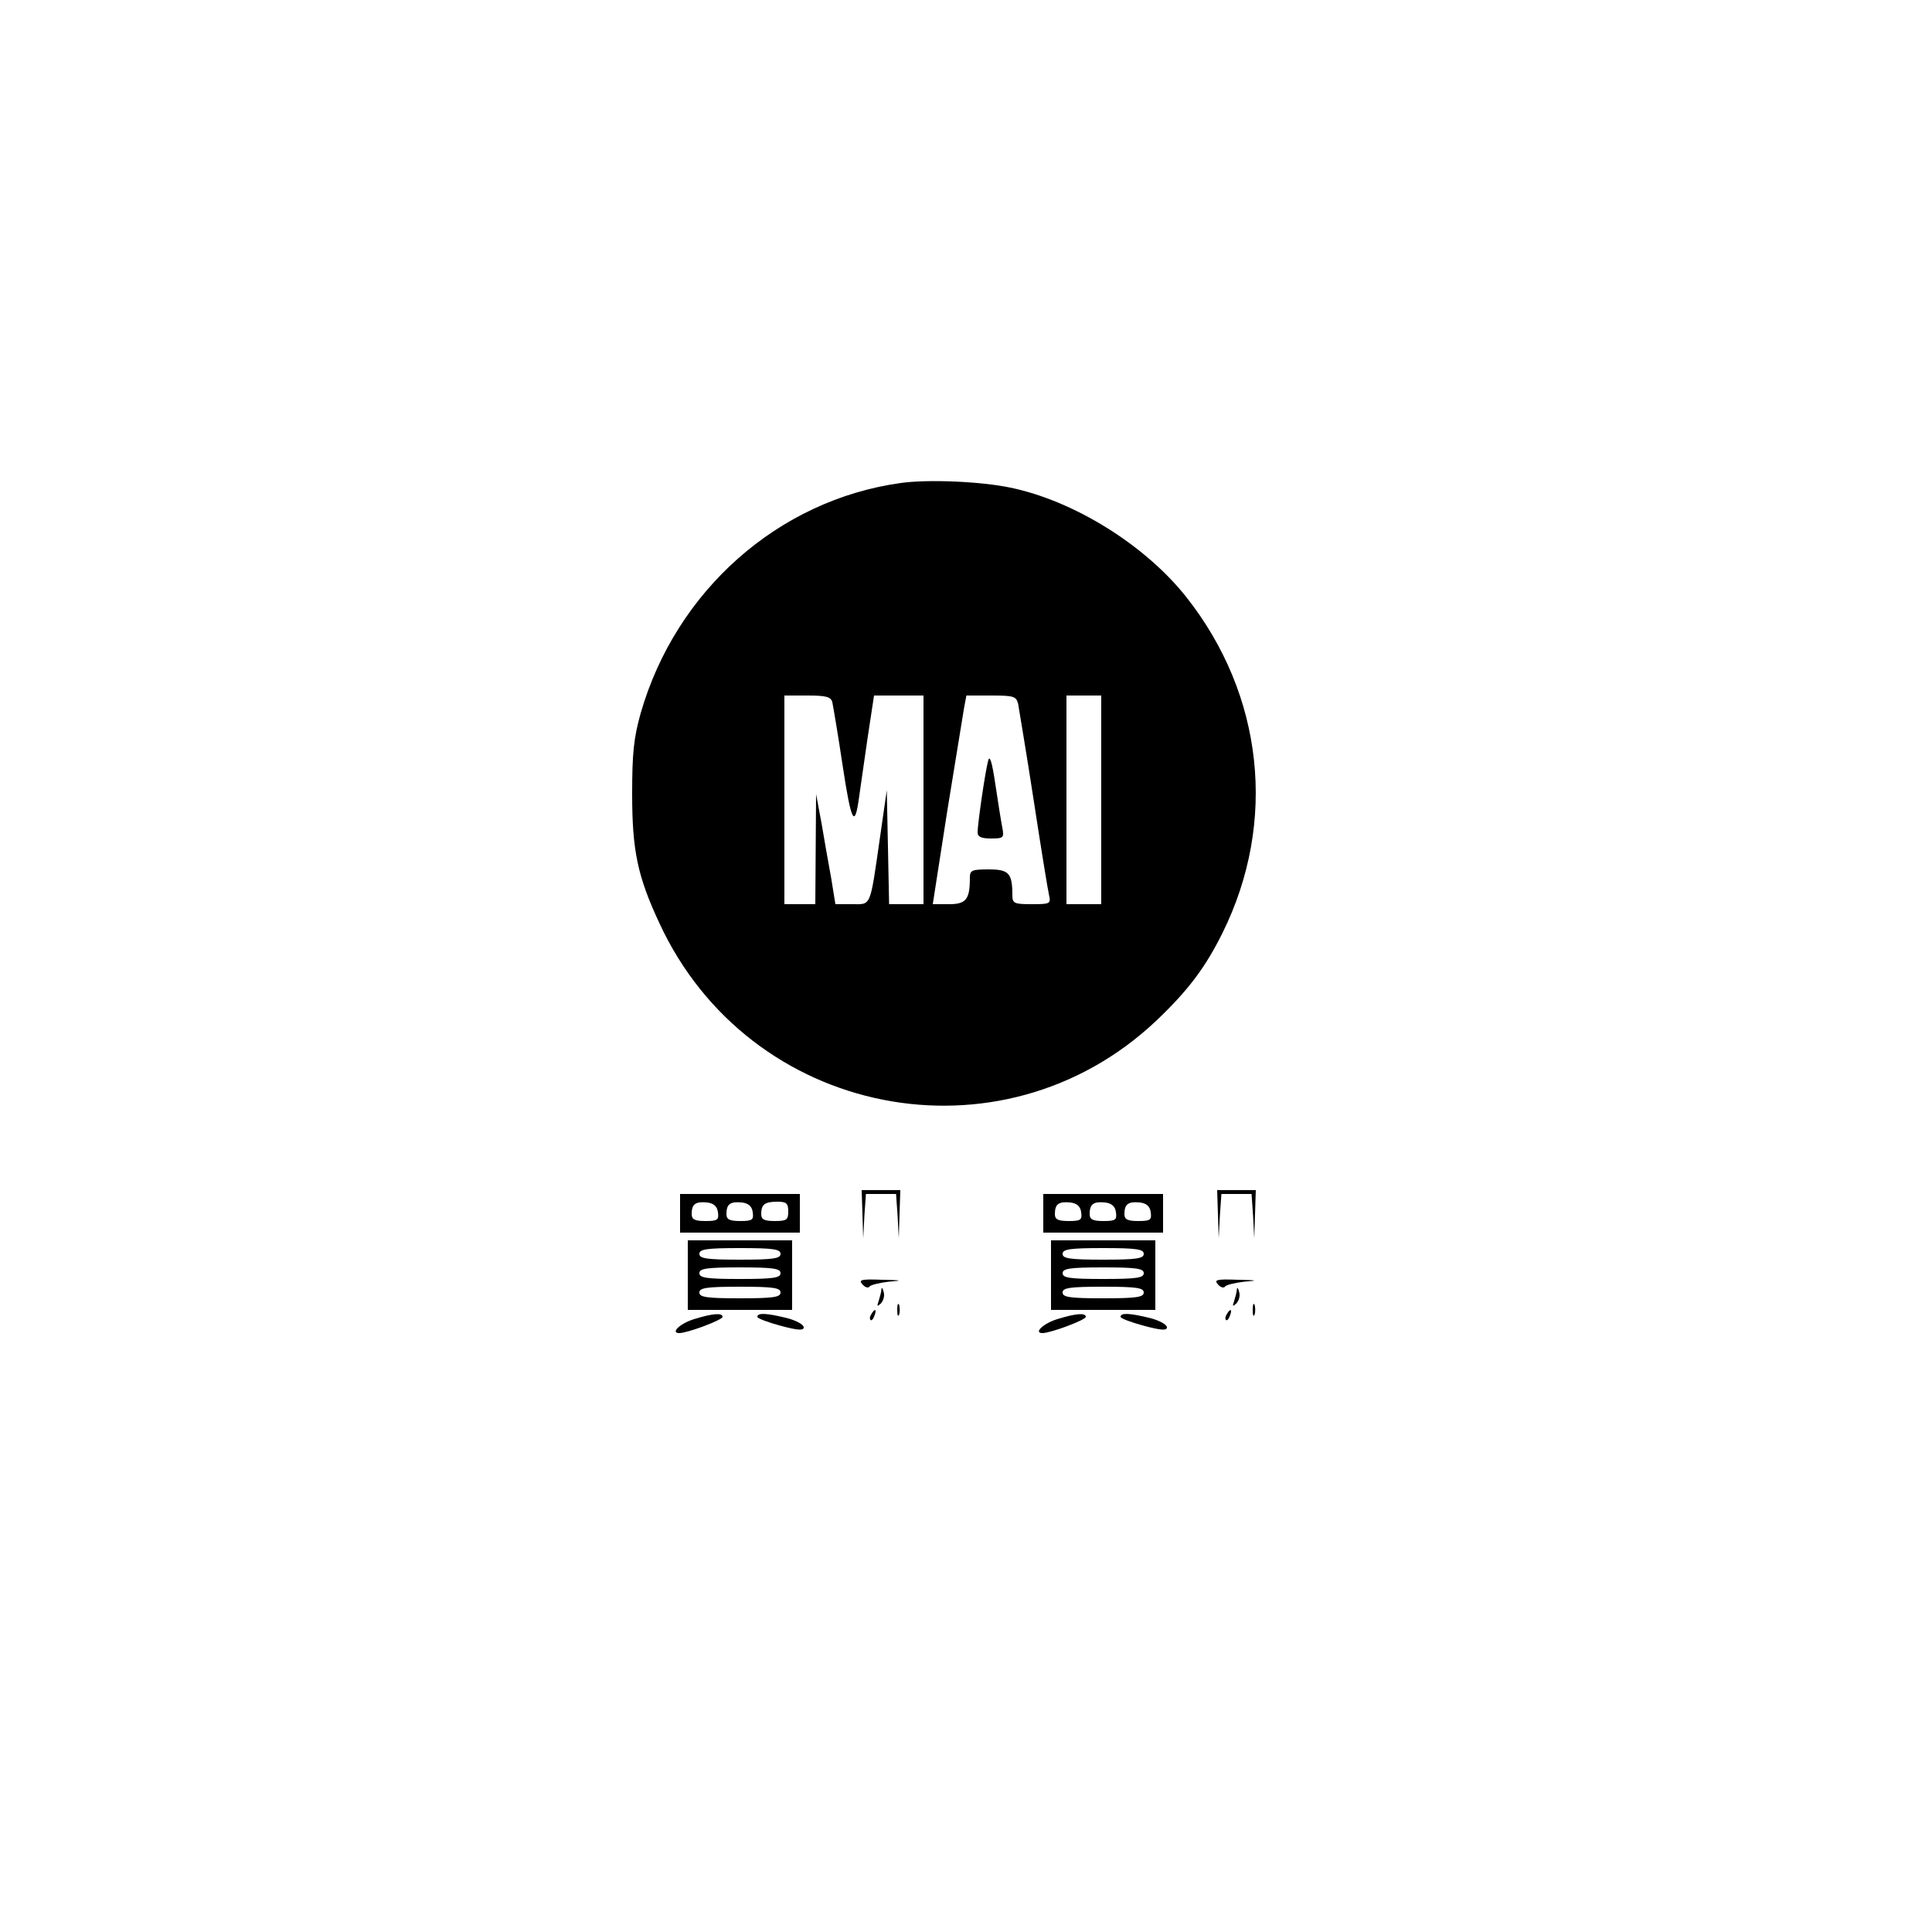
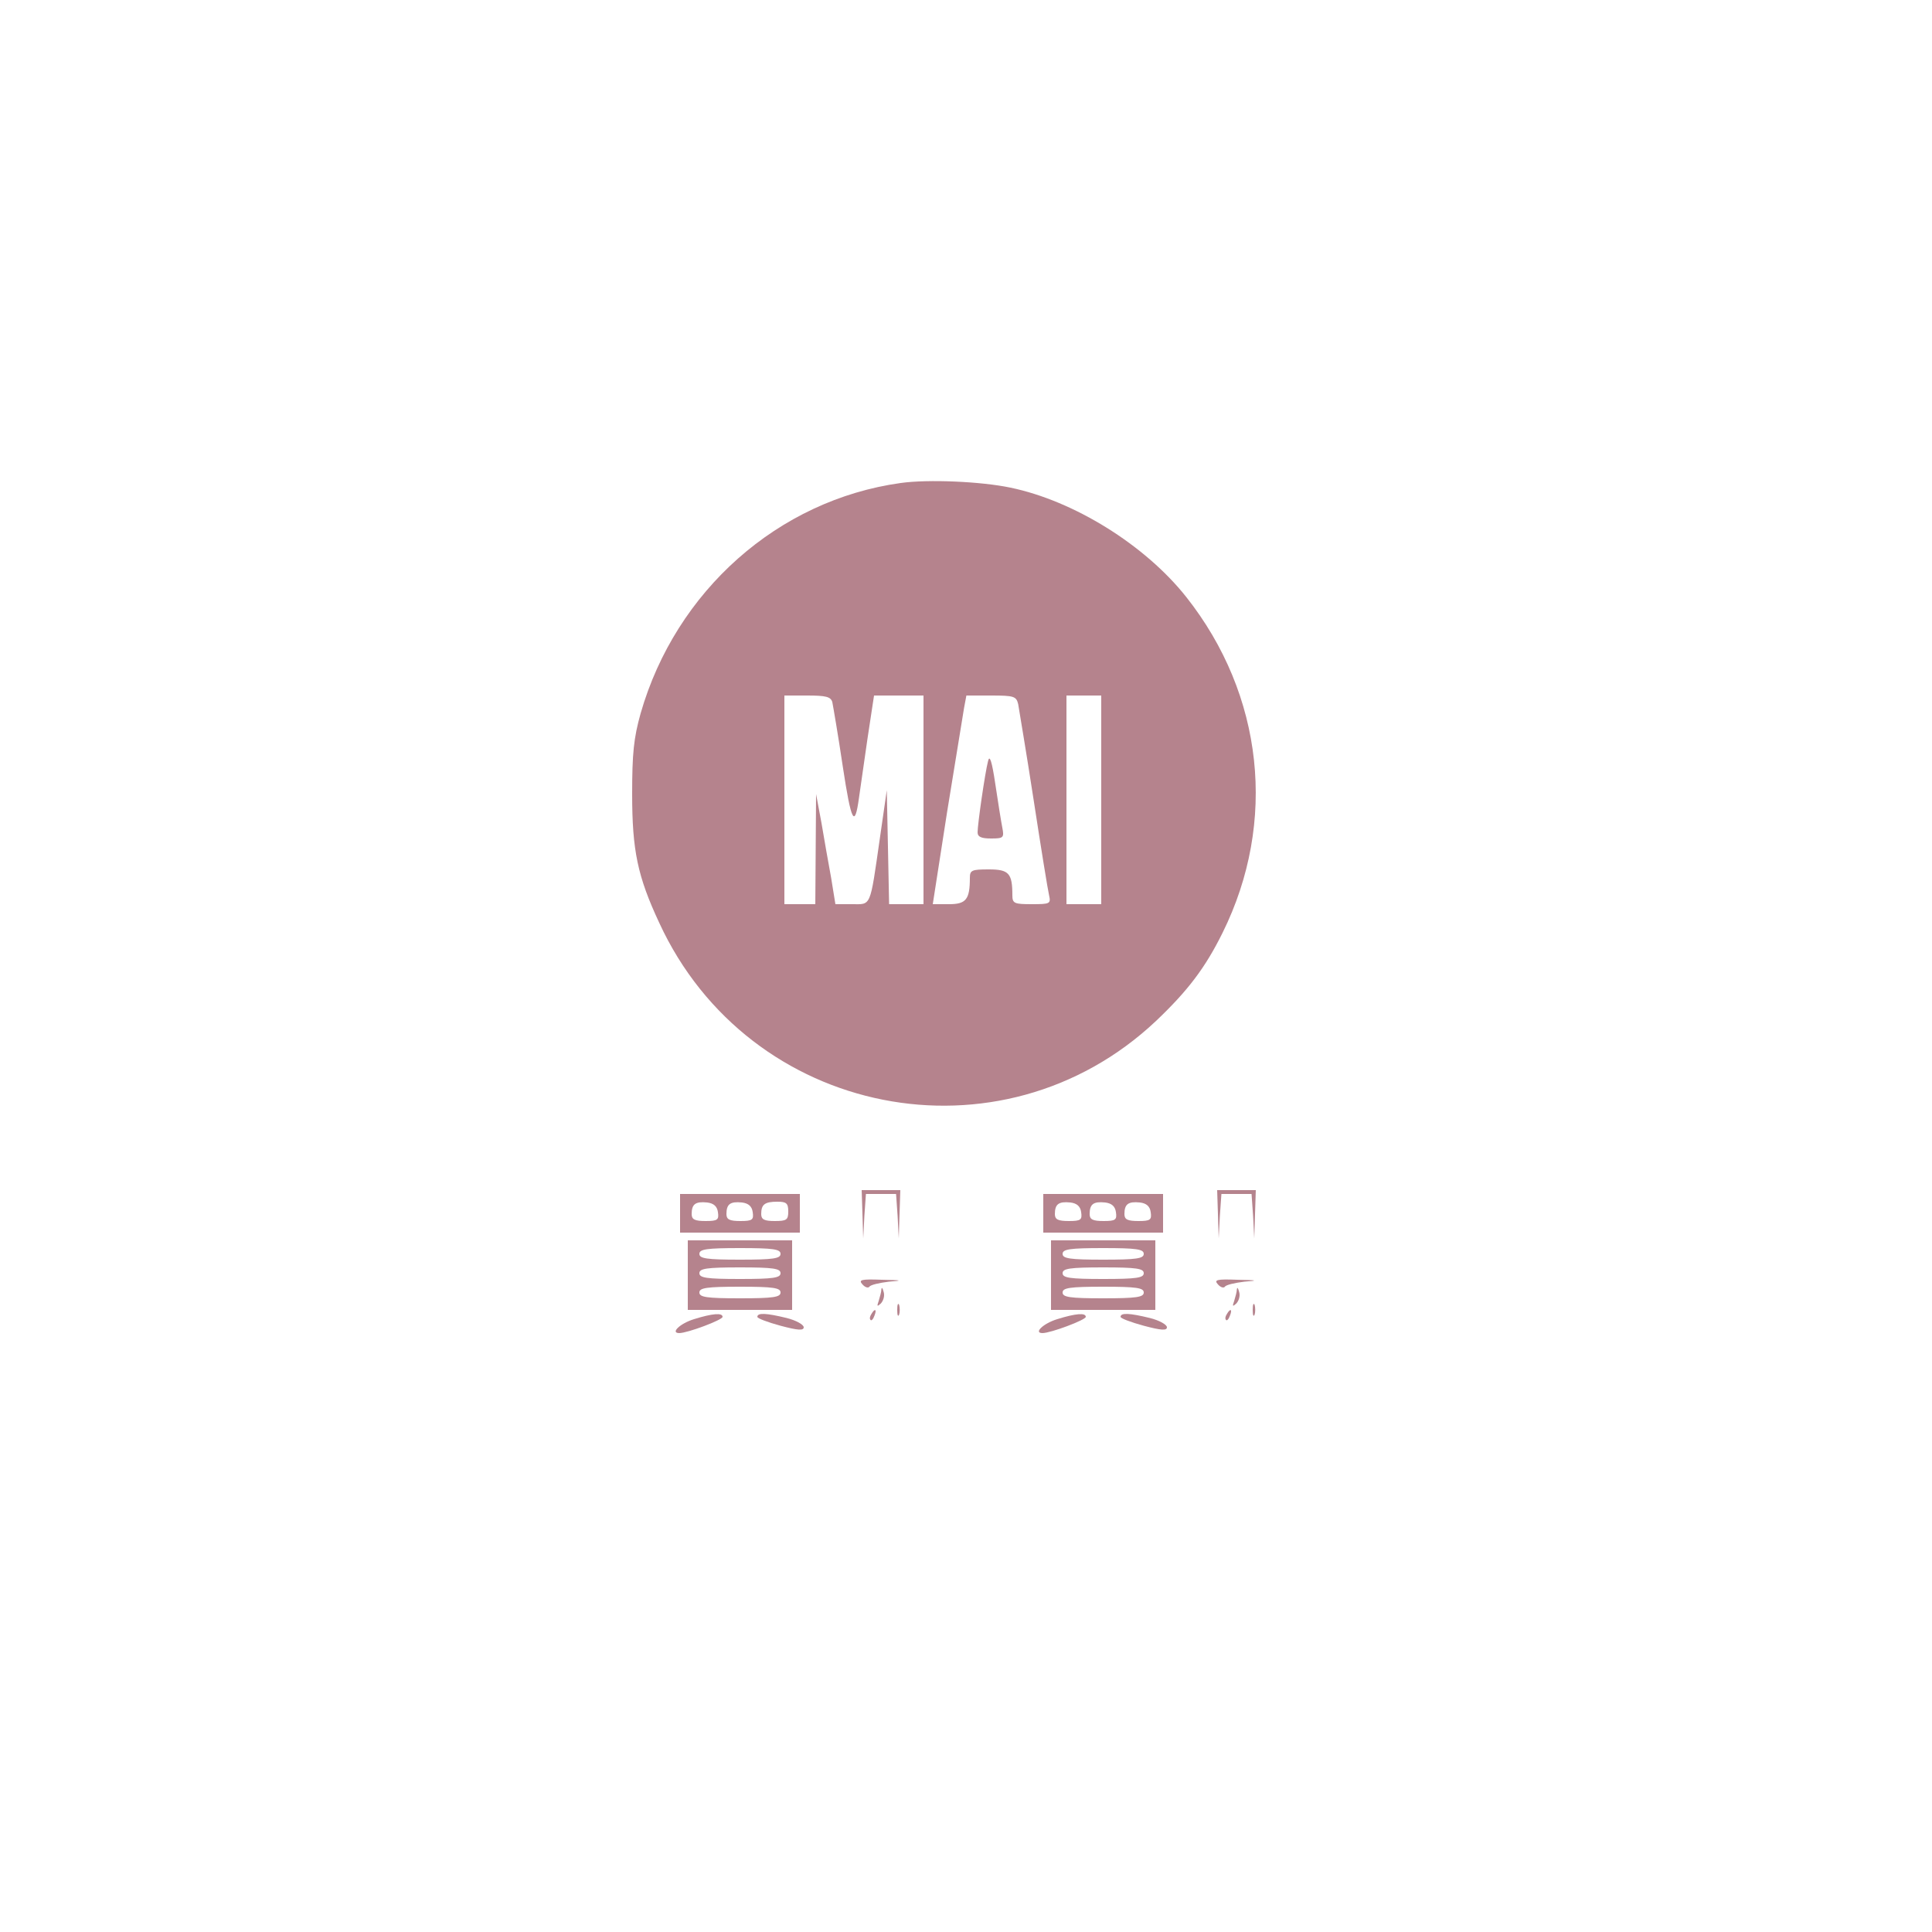
- <svg xmlns="http://www.w3.org/2000/svg" version="1.0" width="300pt" height="300pt" viewBox="0 0 500 500" preserveAspectRatio="xMidYMid meet">
-   <g transform="translate(0,500) scale(0.1,-0.1)" fill="#000000" stroke="none">
+ <svg xmlns="http://www.w3.org/2000/svg" version="1.0" width="500pt" height="500pt" viewBox="0 0 500 500" preserveAspectRatio="xMidYMid meet">
+   <g transform="translate(0,500) scale(0.1,-0.1)" fill="#B5838D" stroke="none">
    <path d="M2331 3750 c-317 -44 -582 -279 -673 -596 -18 -64 -22 -104 -22 -209 0 -146 14 -213 70 -333 232 -504 884 -633 1286 -254 82 78 127 137 172 228 142 287 106 616 -94 869 -107 135 -291 249 -455 283 -76 16 -213 22 -284 12z m-177 -567 c2 -10 15 -85 27 -166 22 -145 31 -162 42 -82 3 22 13 91 22 153 l17 112 64 0 64 0 0 -270 0 -270 -45 0 -44 0 -3 148 -3 147 -18 -125 c-26 -181 -22 -170 -72 -170 l-43 0 -11 68 c-7 37 -18 101 -25 142 l-14 75 -1 -142 -1 -143 -40 0 -40 0 0 270 0 270 59 0 c48 0 61 -3 65 -17z m481 -5 c2 -13 21 -124 40 -248 19 -124 37 -235 40 -247 5 -22 2 -23 -45 -23 -45 0 -50 2 -50 23 0 57 -9 67 -61 67 -44 0 -49 -2 -49 -22 0 -56 -10 -68 -54 -68 l-42 0 37 238 c21 130 41 252 44 270 l6 32 64 0 c59 0 65 -2 70 -22z m215 -248 l0 -270 -45 0 -45 0 0 270 0 270 45 0 45 0 0 -270z" />
    <path d="M2557 3030 c-8 -31 -27 -163 -27 -184 0 -12 10 -16 35 -16 32 0 34 2 29 28 -3 15 -11 65 -18 112 -9 61 -15 78 -19 60z" />
    <path d="M2232 1858 l2 -63 3 58 4 57 39 0 39 0 4 -57 3 -58 2 63 2 62 -50 0 -50 0 2 -62z" />
    <path d="M3152 1858 l2 -63 3 58 4 57 39 0 39 0 4 -57 3 -58 2 63 2 62 -50 0 -50 0 2 -62z" />
    <path d="M1760 1860 l0 -50 155 0 155 0 0 50 0 50 -155 0 -155 0 0 -50z m98 3 c3 -20 -1 -23 -32 -23 -28 0 -36 4 -36 18 0 26 10 33 40 30 17 -2 26 -10 28 -25z m90 0 c3 -20 -1 -23 -32 -23 -28 0 -36 4 -36 18 0 26 10 33 40 30 17 -2 26 -10 28 -25z m92 2 c0 -22 -4 -25 -35 -25 -27 0 -35 4 -35 18 0 25 9 32 42 32 23 0 28 -4 28 -25z" />
    <path d="M2700 1860 l0 -50 155 0 155 0 0 50 0 50 -155 0 -155 0 0 -50z m98 3 c3 -20 -1 -23 -32 -23 -28 0 -36 4 -36 18 0 26 10 33 40 30 17 -2 26 -10 28 -25z m90 0 c3 -20 -1 -23 -32 -23 -28 0 -36 4 -36 18 0 26 10 33 40 30 17 -2 26 -10 28 -25z m90 0 c3 -20 -1 -23 -32 -23 -28 0 -36 4 -36 18 0 26 10 33 40 30 17 -2 26 -10 28 -25z" />
    <path d="M1780 1700 l0 -90 135 0 135 0 0 90 0 90 -135 0 -135 0 0 -90z m240 55 c0 -12 -18 -15 -105 -15 -87 0 -105 3 -105 15 0 12 18 15 105 15 87 0 105 -3 105 -15z m0 -50 c0 -12 -18 -15 -105 -15 -87 0 -105 3 -105 15 0 12 18 15 105 15 87 0 105 -3 105 -15z m0 -50 c0 -12 -18 -15 -105 -15 -87 0 -105 3 -105 15 0 12 18 15 105 15 87 0 105 -3 105 -15z" />
    <path d="M2720 1700 l0 -90 135 0 135 0 0 90 0 90 -135 0 -135 0 0 -90z m240 55 c0 -12 -18 -15 -105 -15 -87 0 -105 3 -105 15 0 12 18 15 105 15 87 0 105 -3 105 -15z m0 -50 c0 -12 -18 -15 -105 -15 -87 0 -105 3 -105 15 0 12 18 15 105 15 87 0 105 -3 105 -15z m0 -50 c0 -12 -18 -15 -105 -15 -87 0 -105 3 -105 15 0 12 18 15 105 15 87 0 105 -3 105 -15z" />
    <path d="M2232 1676 c7 -8 15 -10 18 -6 3 5 26 10 50 13 38 3 35 4 -18 5 -53 2 -61 0 -50 -12z" />
    <path d="M3152 1676 c7 -8 15 -10 18 -6 3 5 26 10 50 13 38 3 35 4 -18 5 -53 2 -61 0 -50 -12z" />
    <path d="M2281 1663 c0 -6 -4 -20 -7 -30 -5 -14 -4 -15 5 -7 7 7 11 20 8 30 -3 11 -5 14 -6 7z" />
    <path d="M3201 1663 c0 -6 -4 -20 -7 -30 -5 -14 -4 -15 5 -7 7 7 11 20 8 30 -3 11 -5 14 -6 7z" />
    <path d="M2322 1610 c0 -14 2 -19 5 -12 2 6 2 18 0 25 -3 6 -5 1 -5 -13z" />
    <path d="M3242 1610 c0 -14 2 -19 5 -12 2 6 2 18 0 25 -3 6 -5 1 -5 -13z" />
    <path d="M2255 1599 c-4 -6 -5 -12 -2 -15 2 -3 7 2 10 11 7 17 1 20 -8 4z" />
    <path d="M3175 1599 c-4 -6 -5 -12 -2 -15 2 -3 7 2 10 11 7 17 1 20 -8 4z" />
    <path d="M1796 1586 c-36 -11 -62 -36 -38 -36 21 0 112 34 112 42 0 11 -26 9 -74 -6z" />
    <path d="M1960 1592 c0 -4 27 -14 60 -23 45 -12 60 -13 60 -4 0 7 -20 18 -44 24 -53 13 -76 14 -76 3z" />
    <path d="M2736 1586 c-36 -11 -62 -36 -38 -36 21 0 112 34 112 42 0 11 -26 9 -74 -6z" />
    <path d="M2900 1592 c0 -4 27 -14 60 -23 45 -12 60 -13 60 -4 0 7 -20 18 -44 24 -53 13 -76 14 -76 3z" />
  </g>
</svg>
